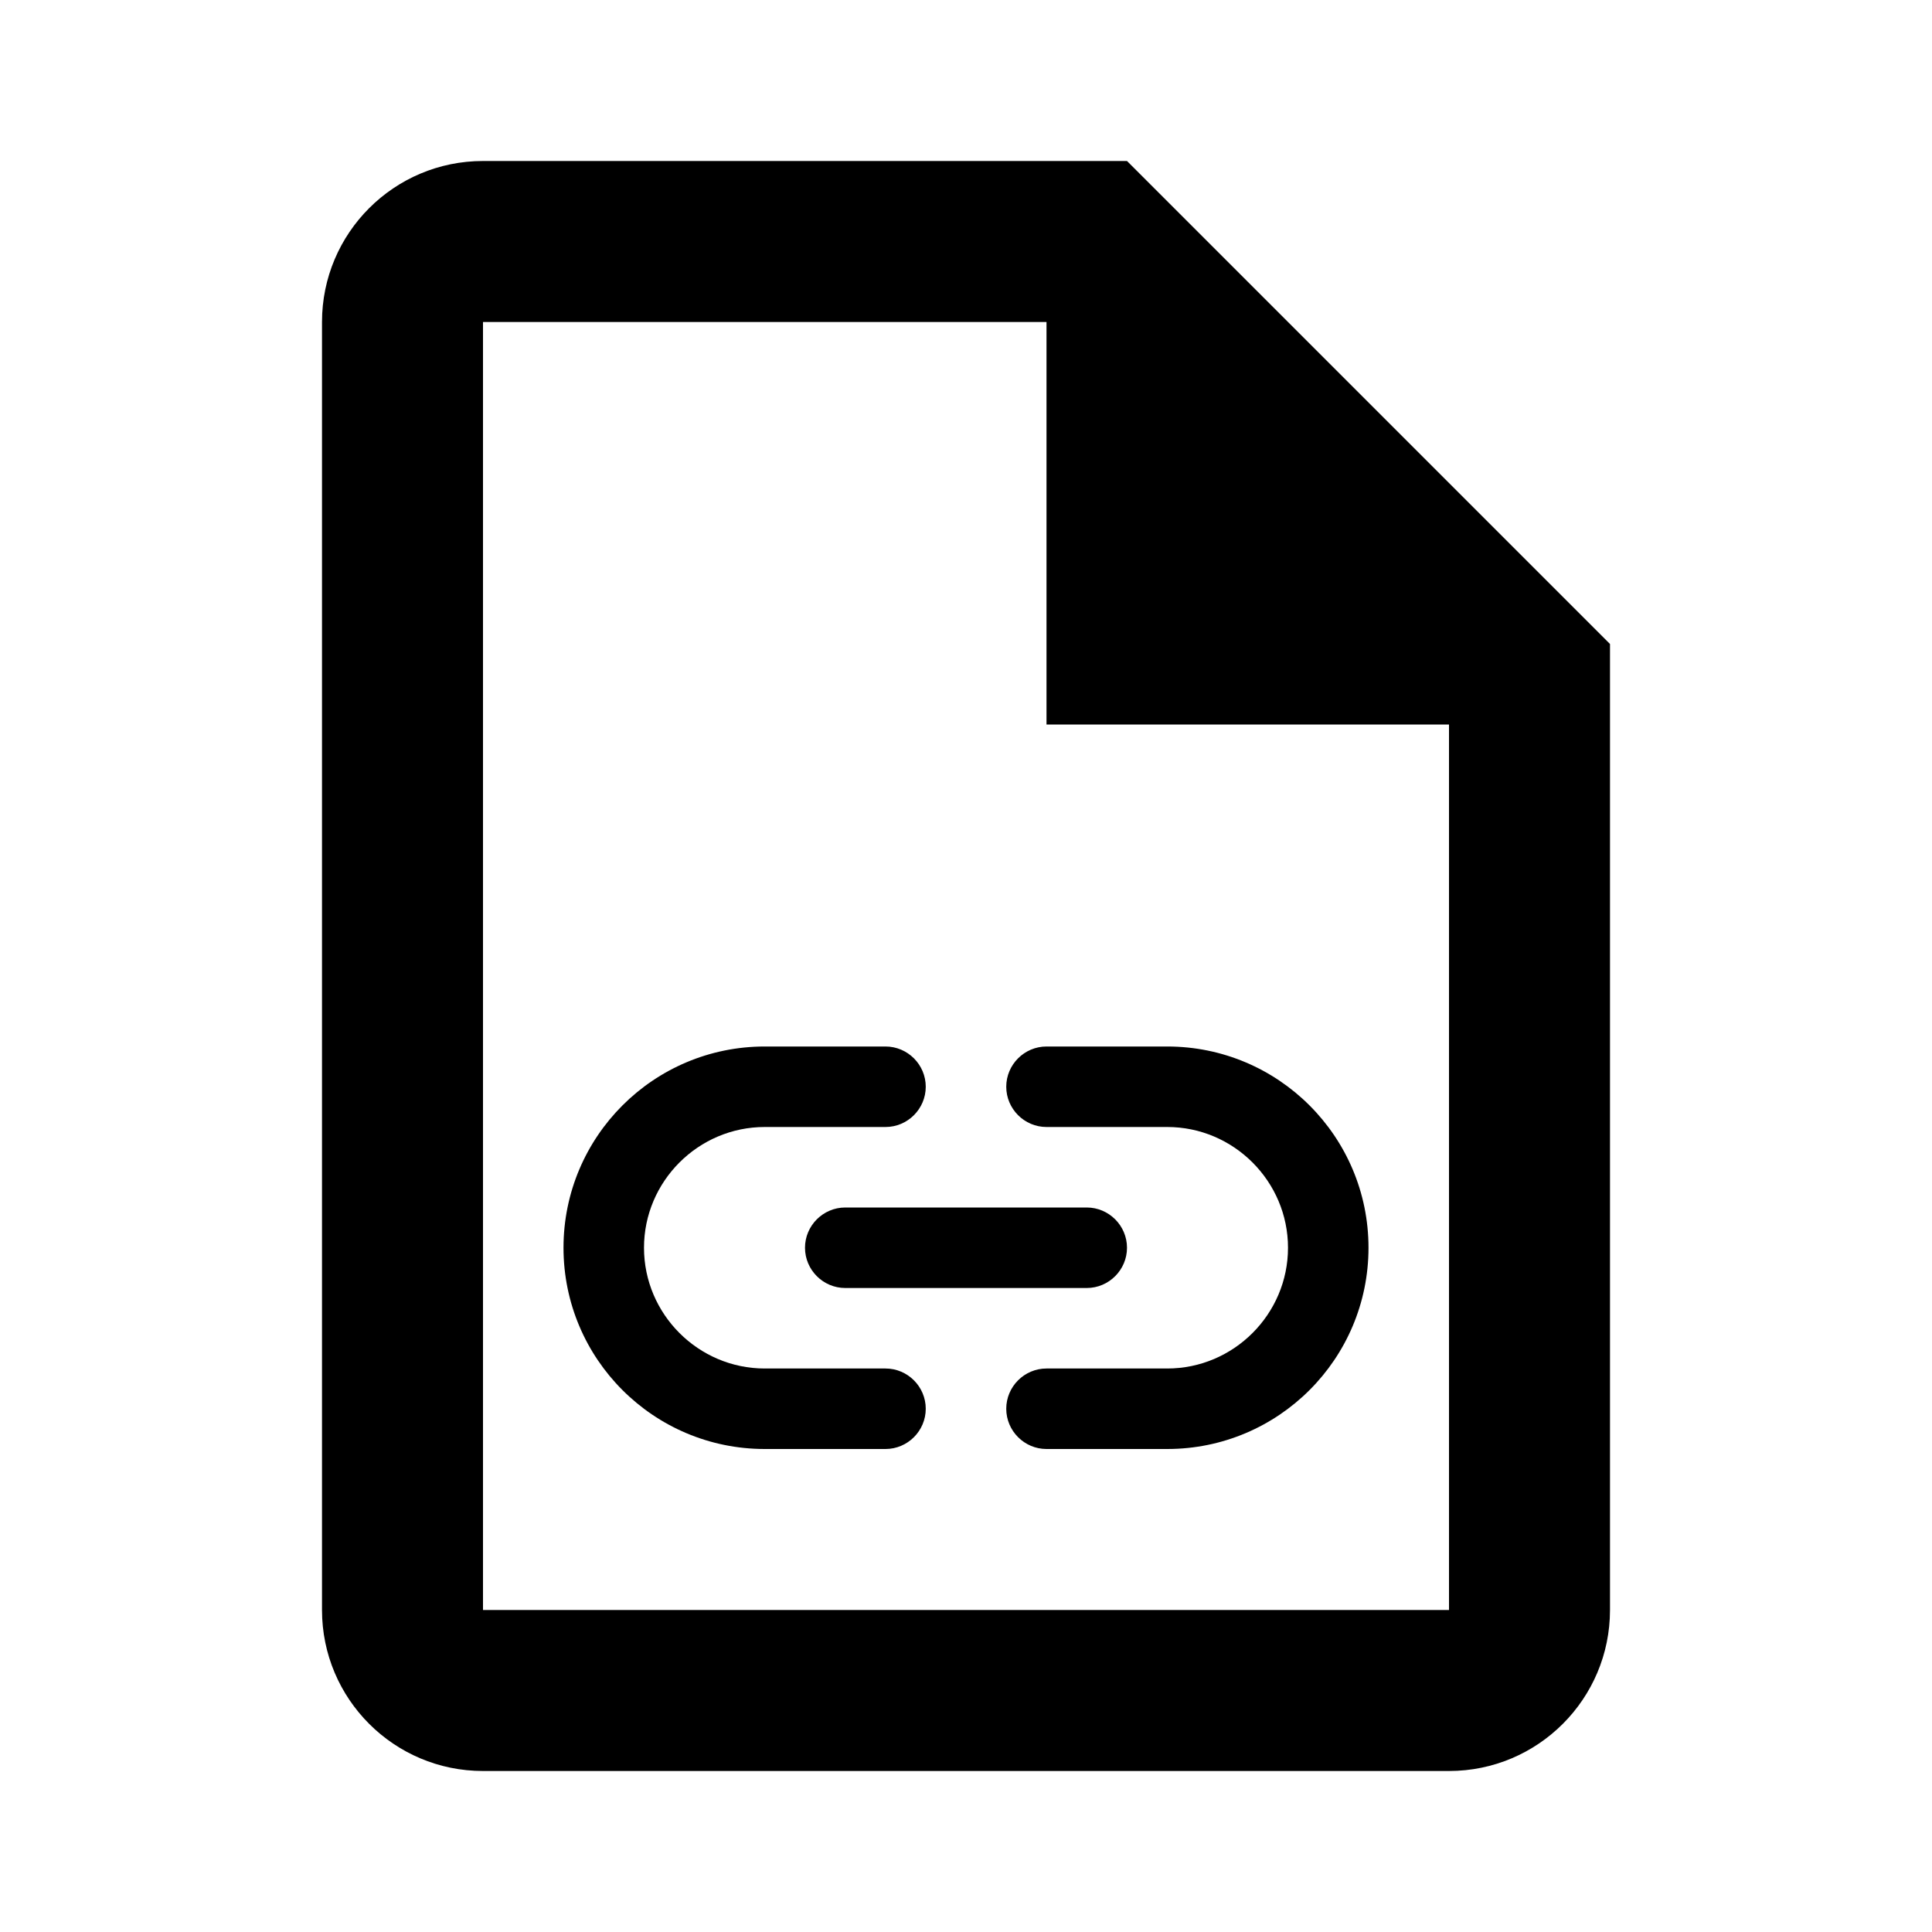
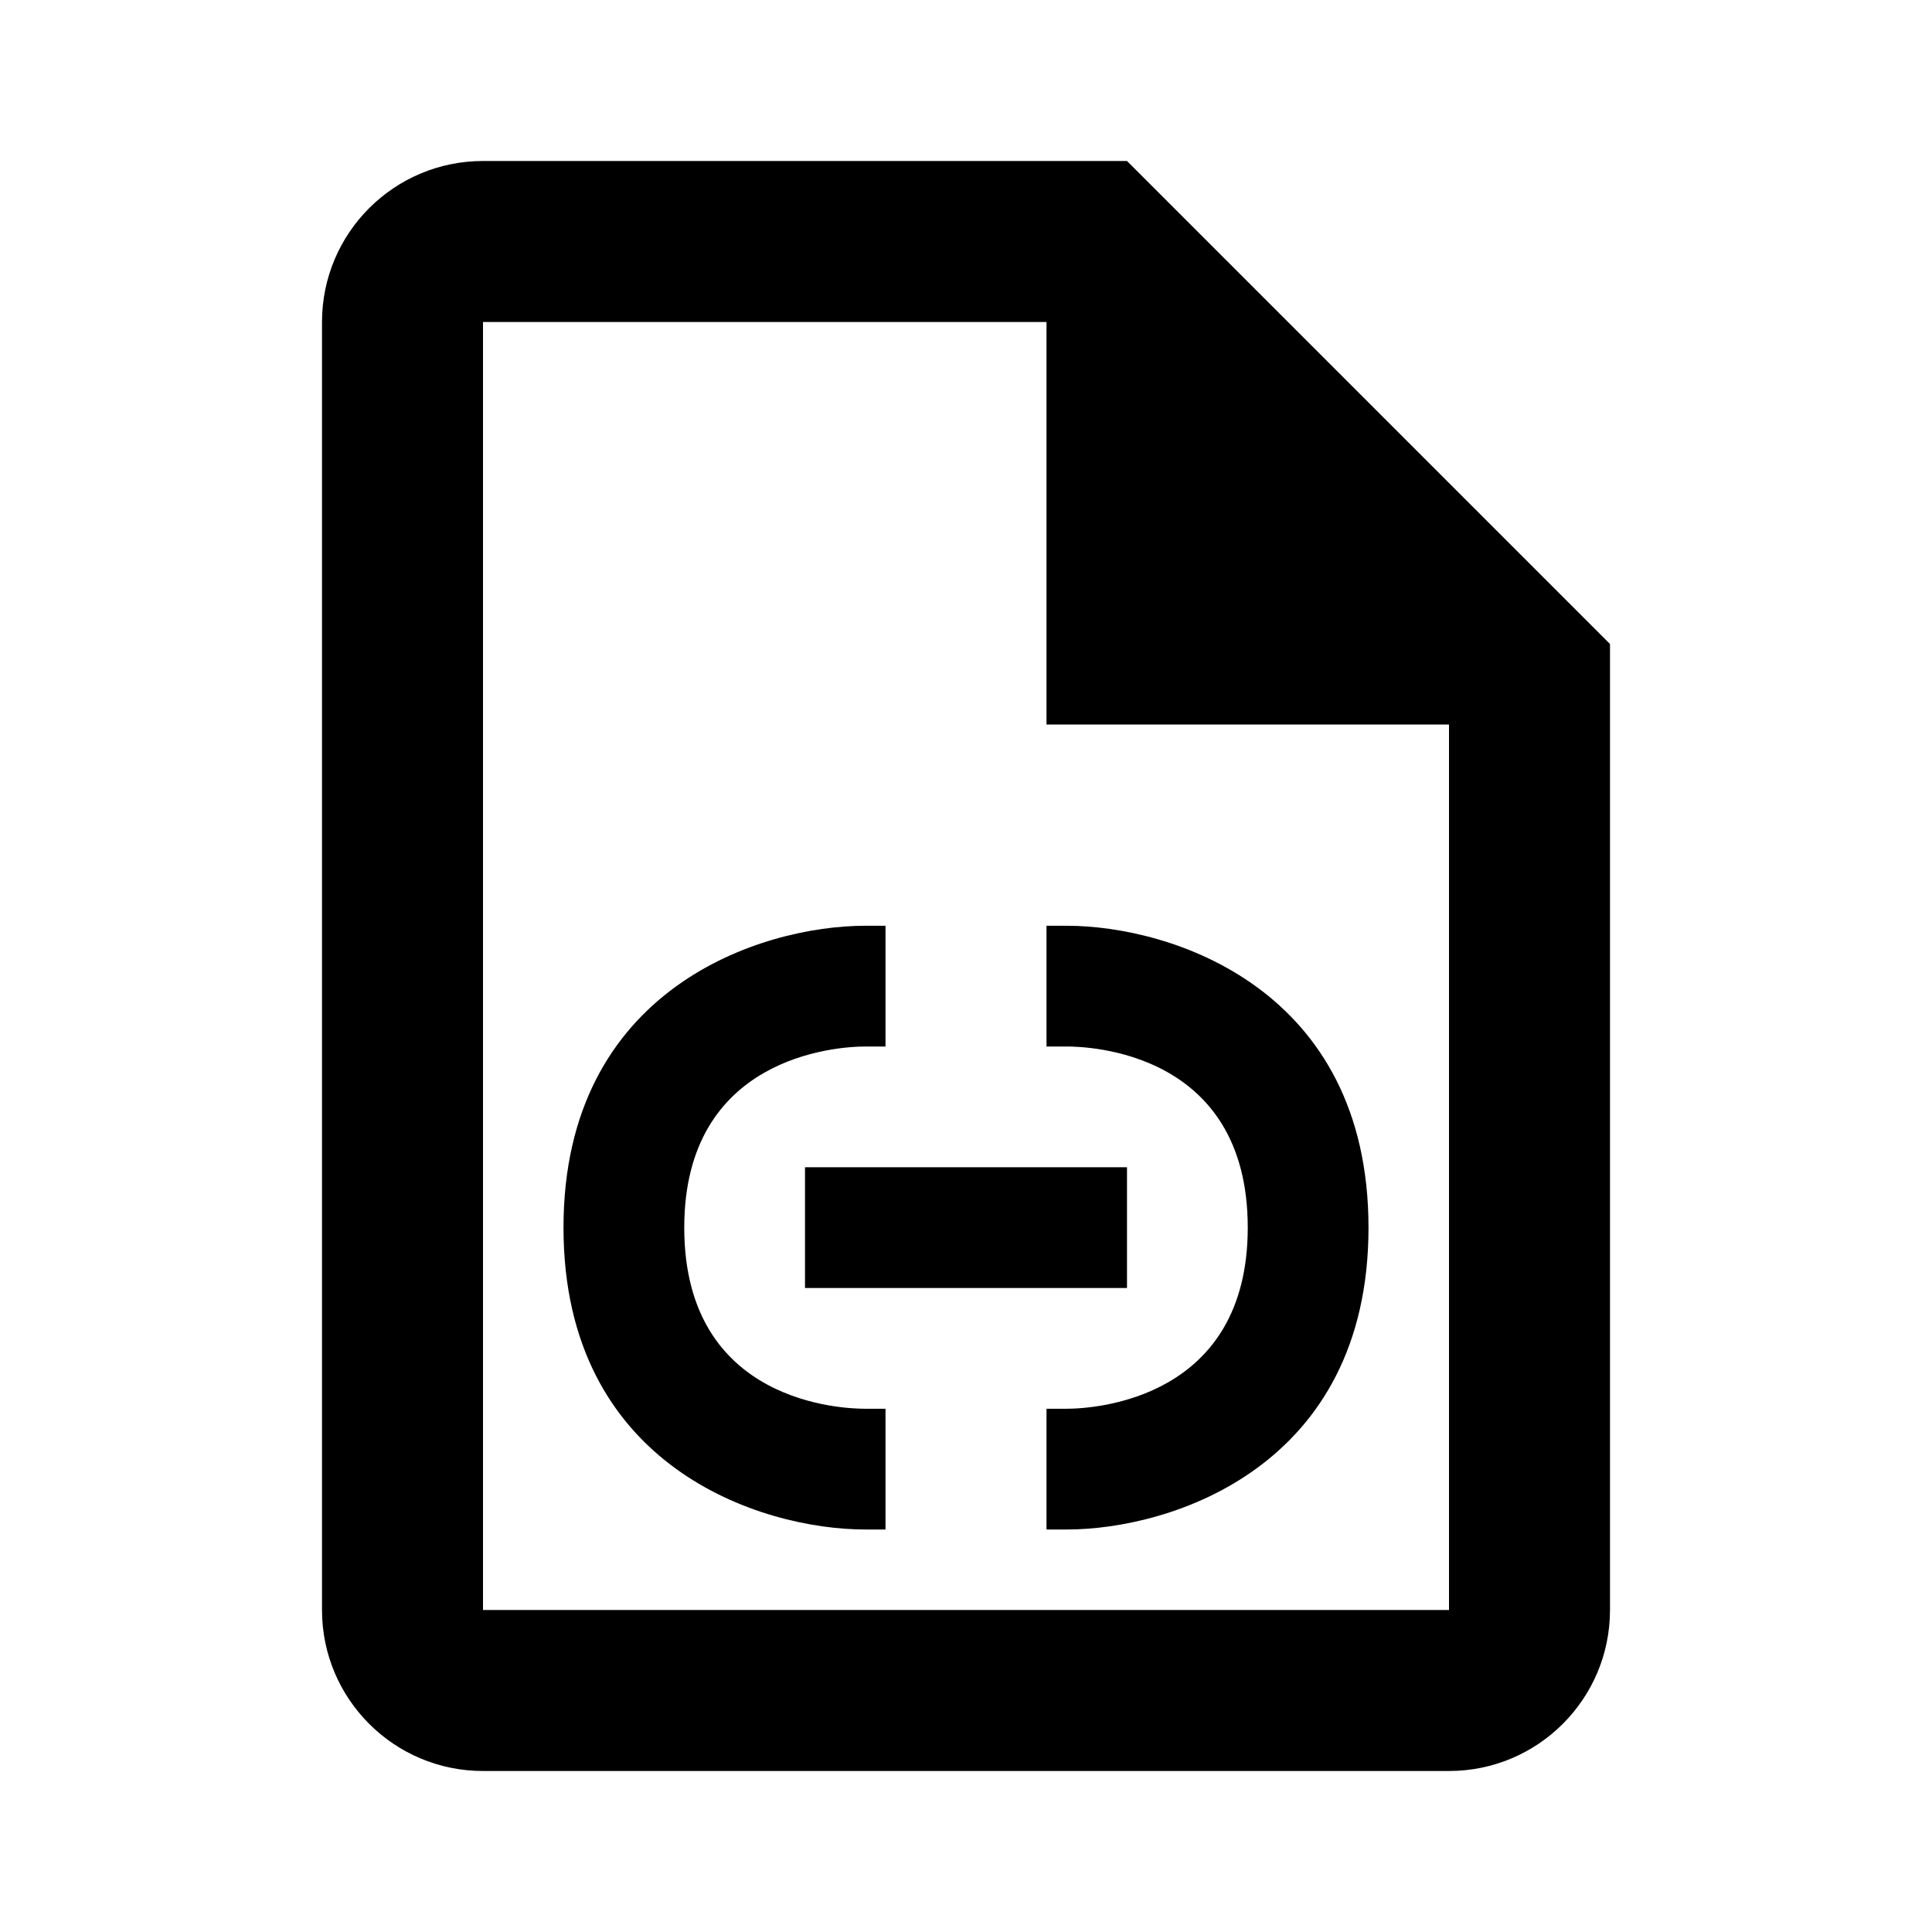
- <svg xmlns="http://www.w3.org/2000/svg" xmlns:xlink="http://www.w3.org/1999/xlink" width="24" height="24" viewBox="0 0 24 24">
-   <defs>
-     <path d="M10 0l6 6v12a2 2 0 01-2 2H2a2 2 0 01-2-2V2a2 2 0 012-2h8m.5 11H9c-.275 0-.5.225-.5.5s.225.5.5.5h1.5c.825 0 1.5.675 1.5 1.5s-.675 1.5-1.5 1.5H9c-.275 0-.5.225-.5.5s.225.5.5.5h1.5a2.5 2.5 0 000-5zM6 13.5c0 .275.225.5.5.5h3c.275 0 .5-.225.5-.5s-.225-.5-.5-.5h-3c-.275 0-.5.225-.5.5zM7 15H5.5c-.825 0-1.5-.675-1.5-1.5S4.675 12 5.5 12H7c.275 0 .5-.225.5-.5S7.275 11 7 11H5.5a2.5 2.5 0 000 5H7c.275 0 .5-.225.5-.5S7.275 15 7 15zm7 3V7H9V2H2v16h12" id="a" />
-   </defs>
-   <use xlink:href="#a" transform="translate(4 2)" fill-rule="evenodd" />
+ <svg xmlns="http://www.w3.org/2000/svg" height="24" viewBox="0 0 24 24" width="24">
+   <path d="M0 0h24v24H0V0z" fill="none" />
+   <path d="M14 2l6 6v12a2 2 0 01-2 2H6a2 2 0 01-2-2V4a2 2 0 012-2h8m4 18V9h-5V4H6v16h12m-7-1h-.25C9.45 19 7 18.22 7 15.25s2.45-3.75 3.75-3.75H11V13h-.25c-.37 0-2.25.13-2.25 2.25 0 2.2 2 2.25 2.25 2.25H11V19m3-3h-4v-1.5h4V16m-1-4.5h.25c1.3 0 3.75.78 3.75 3.75S14.55 19 13.25 19H13v-1.5h.25c.37 0 2.25-.13 2.25-2.25 0-2.2-2-2.25-2.25-2.25H13v-1.5z" />
</svg>
